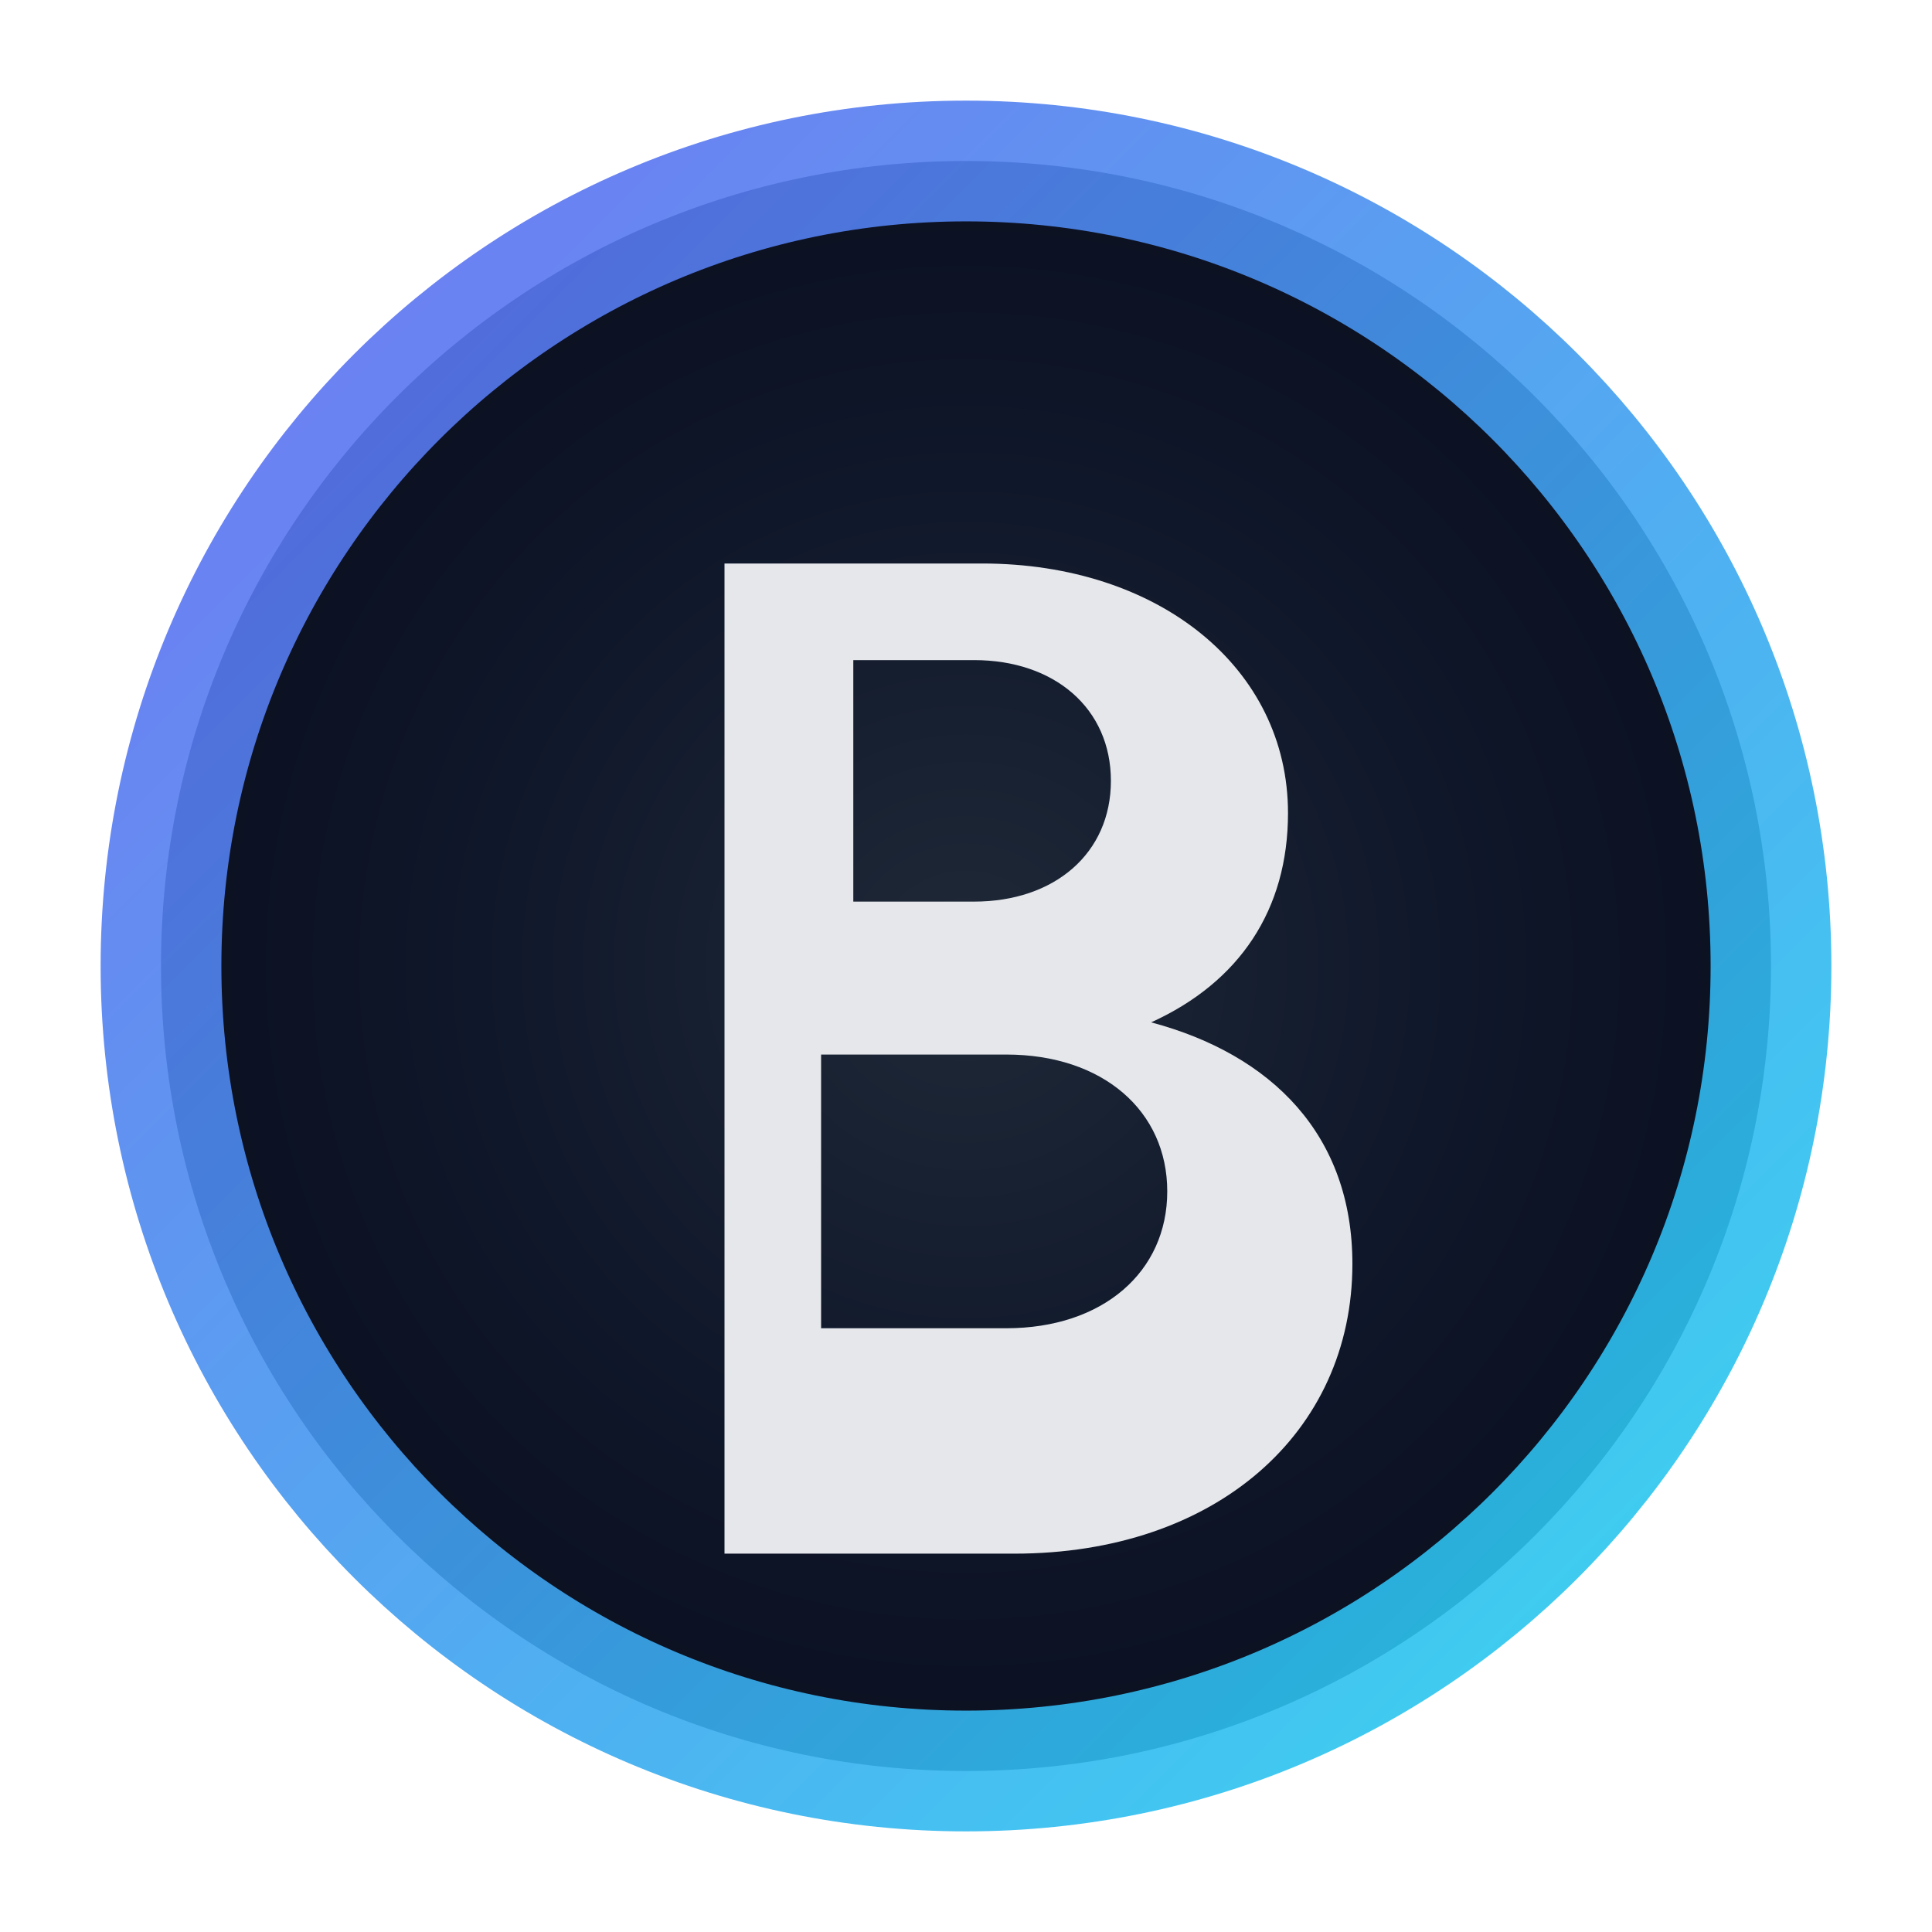
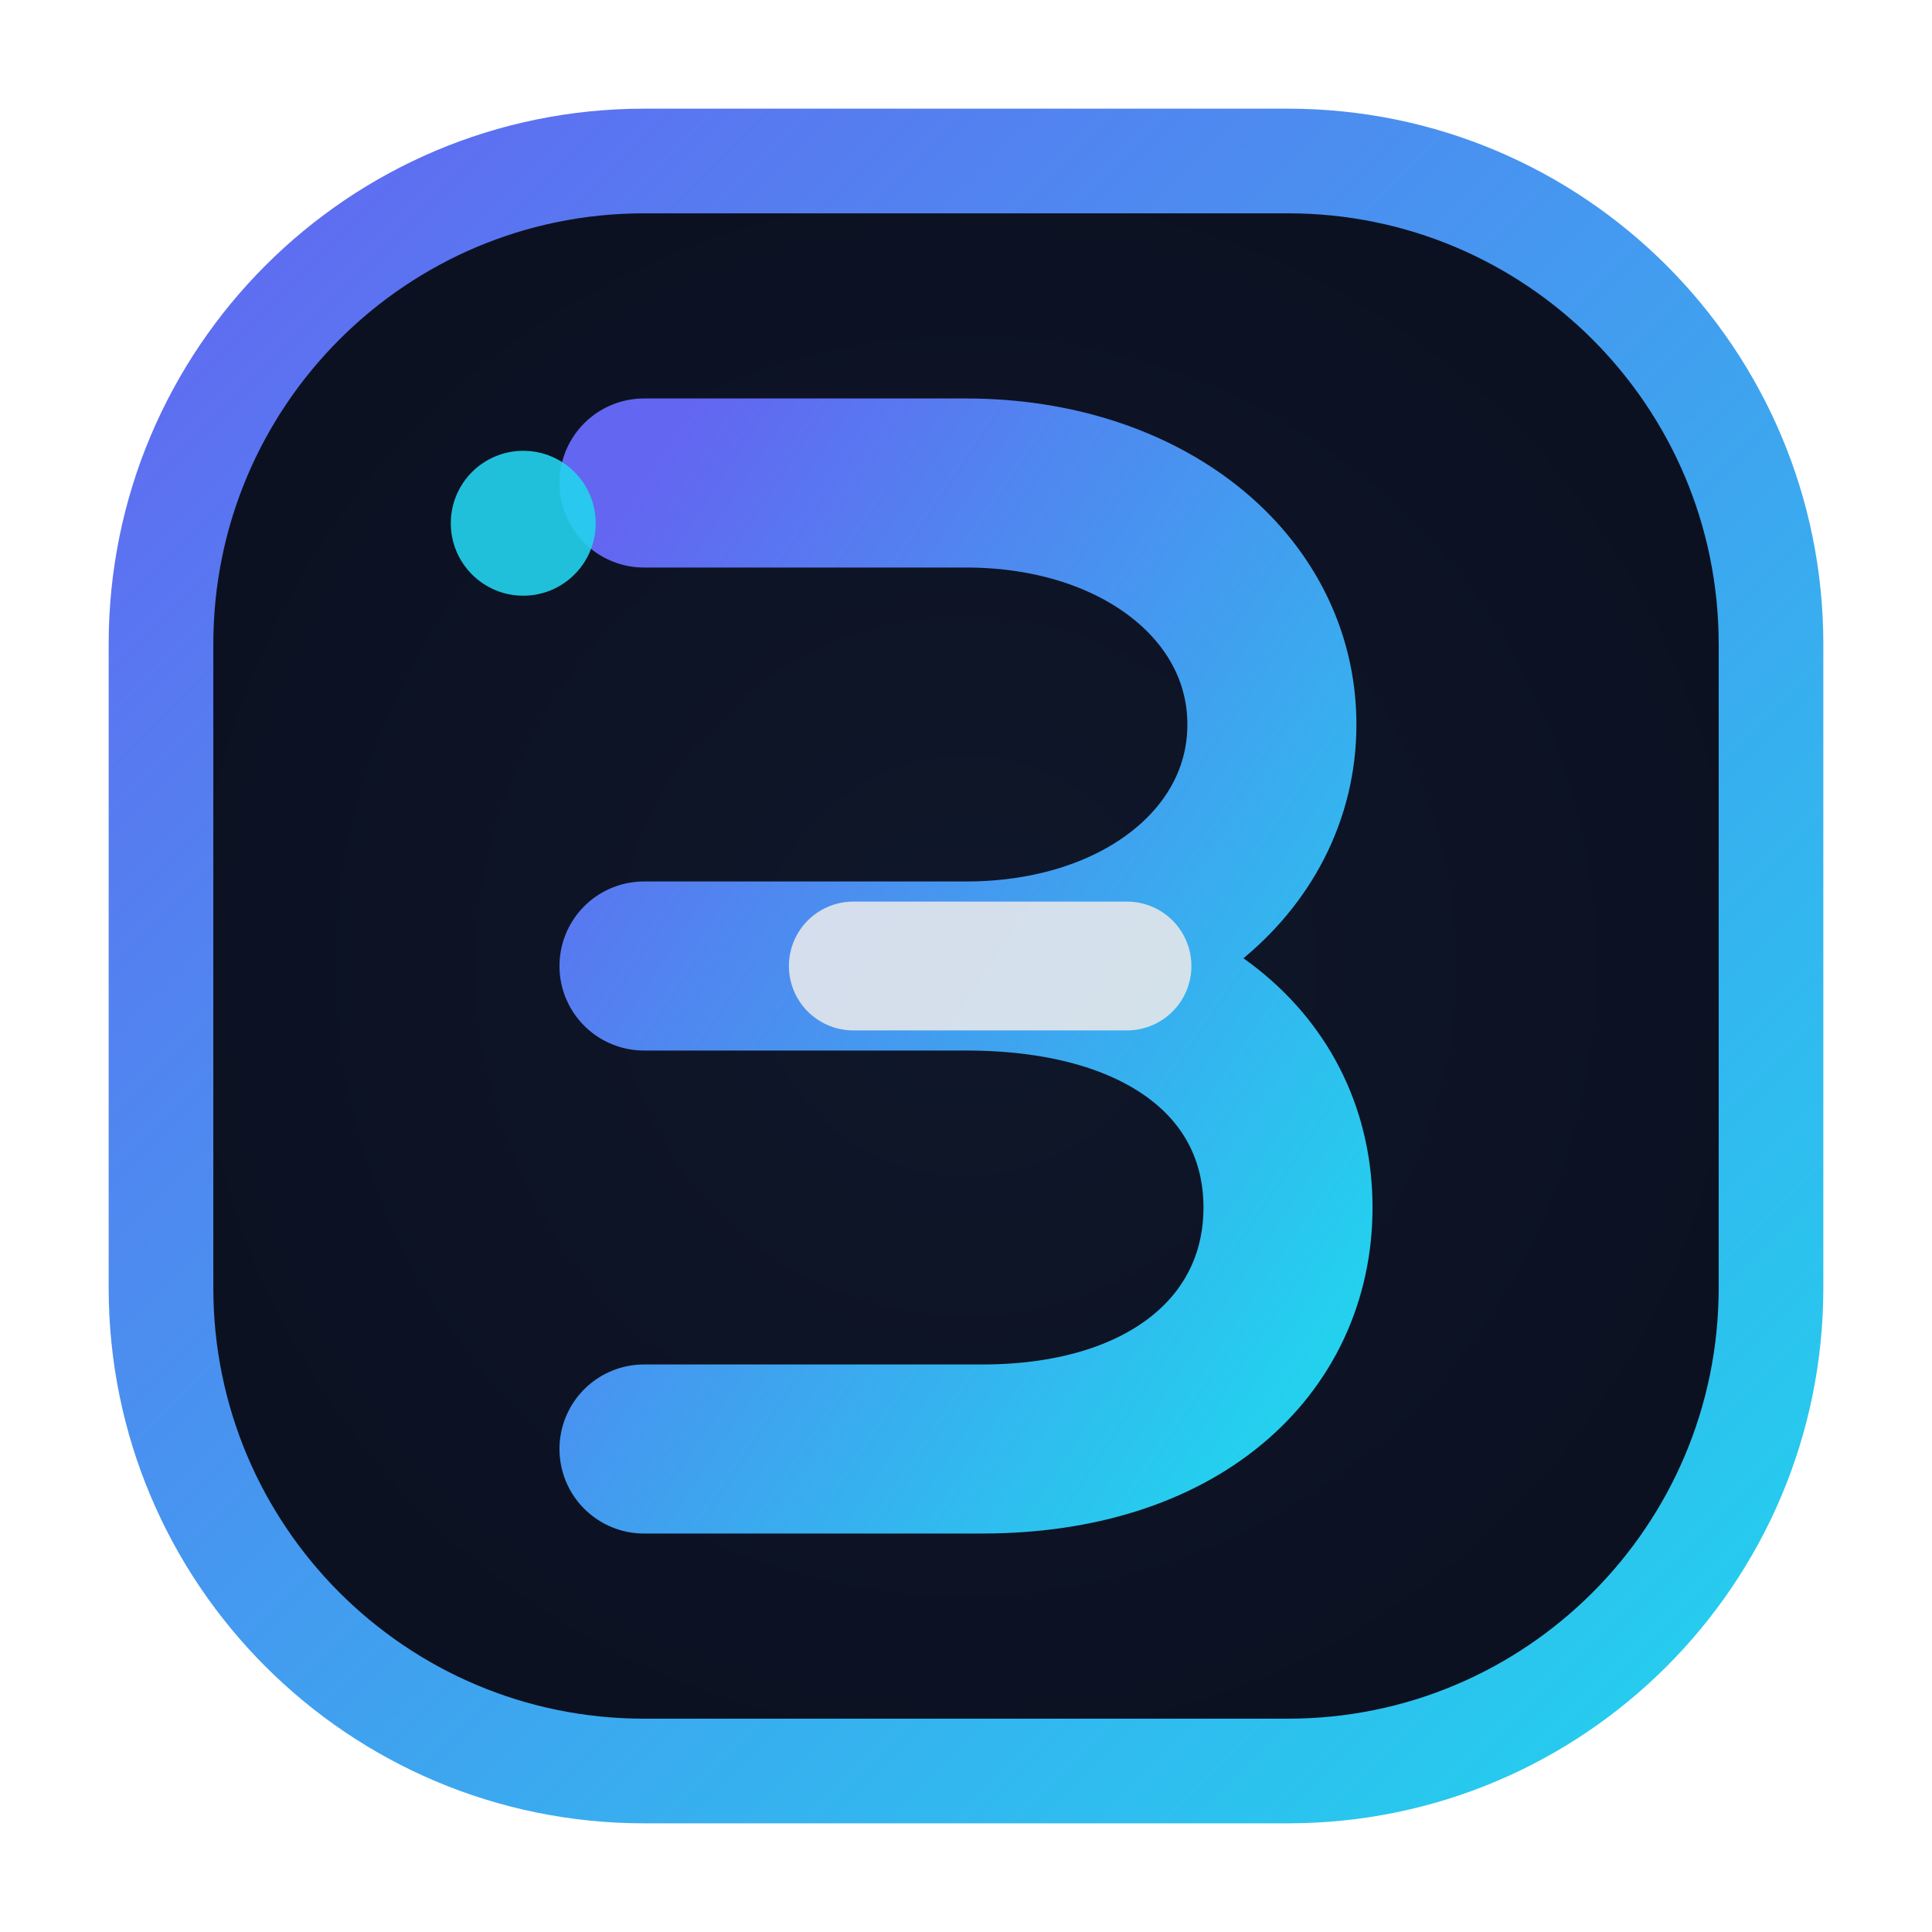
<svg xmlns="http://www.w3.org/2000/svg" width="24" height="24" viewBox="0 0 24 24">
  <defs>
-     <radialGradient id="ring" cx="50%" cy="50%" r="50%">
-       <stop offset="0%" stop-color="#1f2937" />
-       <stop offset="60%" stop-color="#0f172a" />
+     <radialGradient id="bg" cx="50%" cy="50%" r="60%">
+       <stop offset="0%" stop-color="#0f172a" />
      <stop offset="100%" stop-color="#0b1020" />
    </radialGradient>
-     <linearGradient id="stroke" x1="0" y1="0" x2="1" y2="1">
+     <linearGradient id="grad" x1="0" y1="0" x2="1" y2="1">
      <stop offset="0%" stop-color="#6366f1" />
      <stop offset="100%" stop-color="#22d3ee" />
    </linearGradient>
  </defs>
-   <circle cx="12" cy="12" r="10" fill="url(#ring)" />
-   <circle cx="12" cy="12" r="10" fill="none" stroke="url(#stroke)" stroke-width="1.5" opacity="0.9" />
-   <path d="M9 7h3.2c2.2 0 3.8 1.3 3.8 3.1 0 1.2-.6 2.1-1.7 2.6 1.5.4 2.5 1.4 2.5 3 0 2.1-1.7 3.6-4.2 3.6H9V7zm3.1 4.2c1 0 1.7-.6 1.7-1.5s-.7-1.5-1.7-1.5H10.6v3h1.5zm.4 5.3c1.2 0 2-.7 2-1.7s-.8-1.7-2-1.7h-2.3v3.4h2.3z" fill="#e5e7eb" />
+   <rect x="2" y="2" width="20" height="20" rx="6" fill="url(#bg)" />
+   <rect x="2" y="2" width="20" height="20" rx="6" fill="none" stroke="url(#grad)" stroke-width="1.3" />
+   <path d="M8 6 L12 6 C14.2 6 15.8 7.3 15.8 9 C15.8 10.7 14.2 12 12 12 L8 12 M12 12 C14.6 12 16 13.3 16 15 C16 16.7 14.6 18 12.2 18 L8 18" fill="none" stroke="url(#grad)" stroke-width="2.1" stroke-linecap="round" stroke-linejoin="round" />
+   <path d="M10.6 12 H14" fill="none" stroke="#e5e7eb" stroke-opacity="0.9" stroke-width="1.6" stroke-linecap="round" />
+   <circle cx="6.5" cy="6.5" r="0.9" fill="#22d3ee" opacity="0.9" />
</svg>
